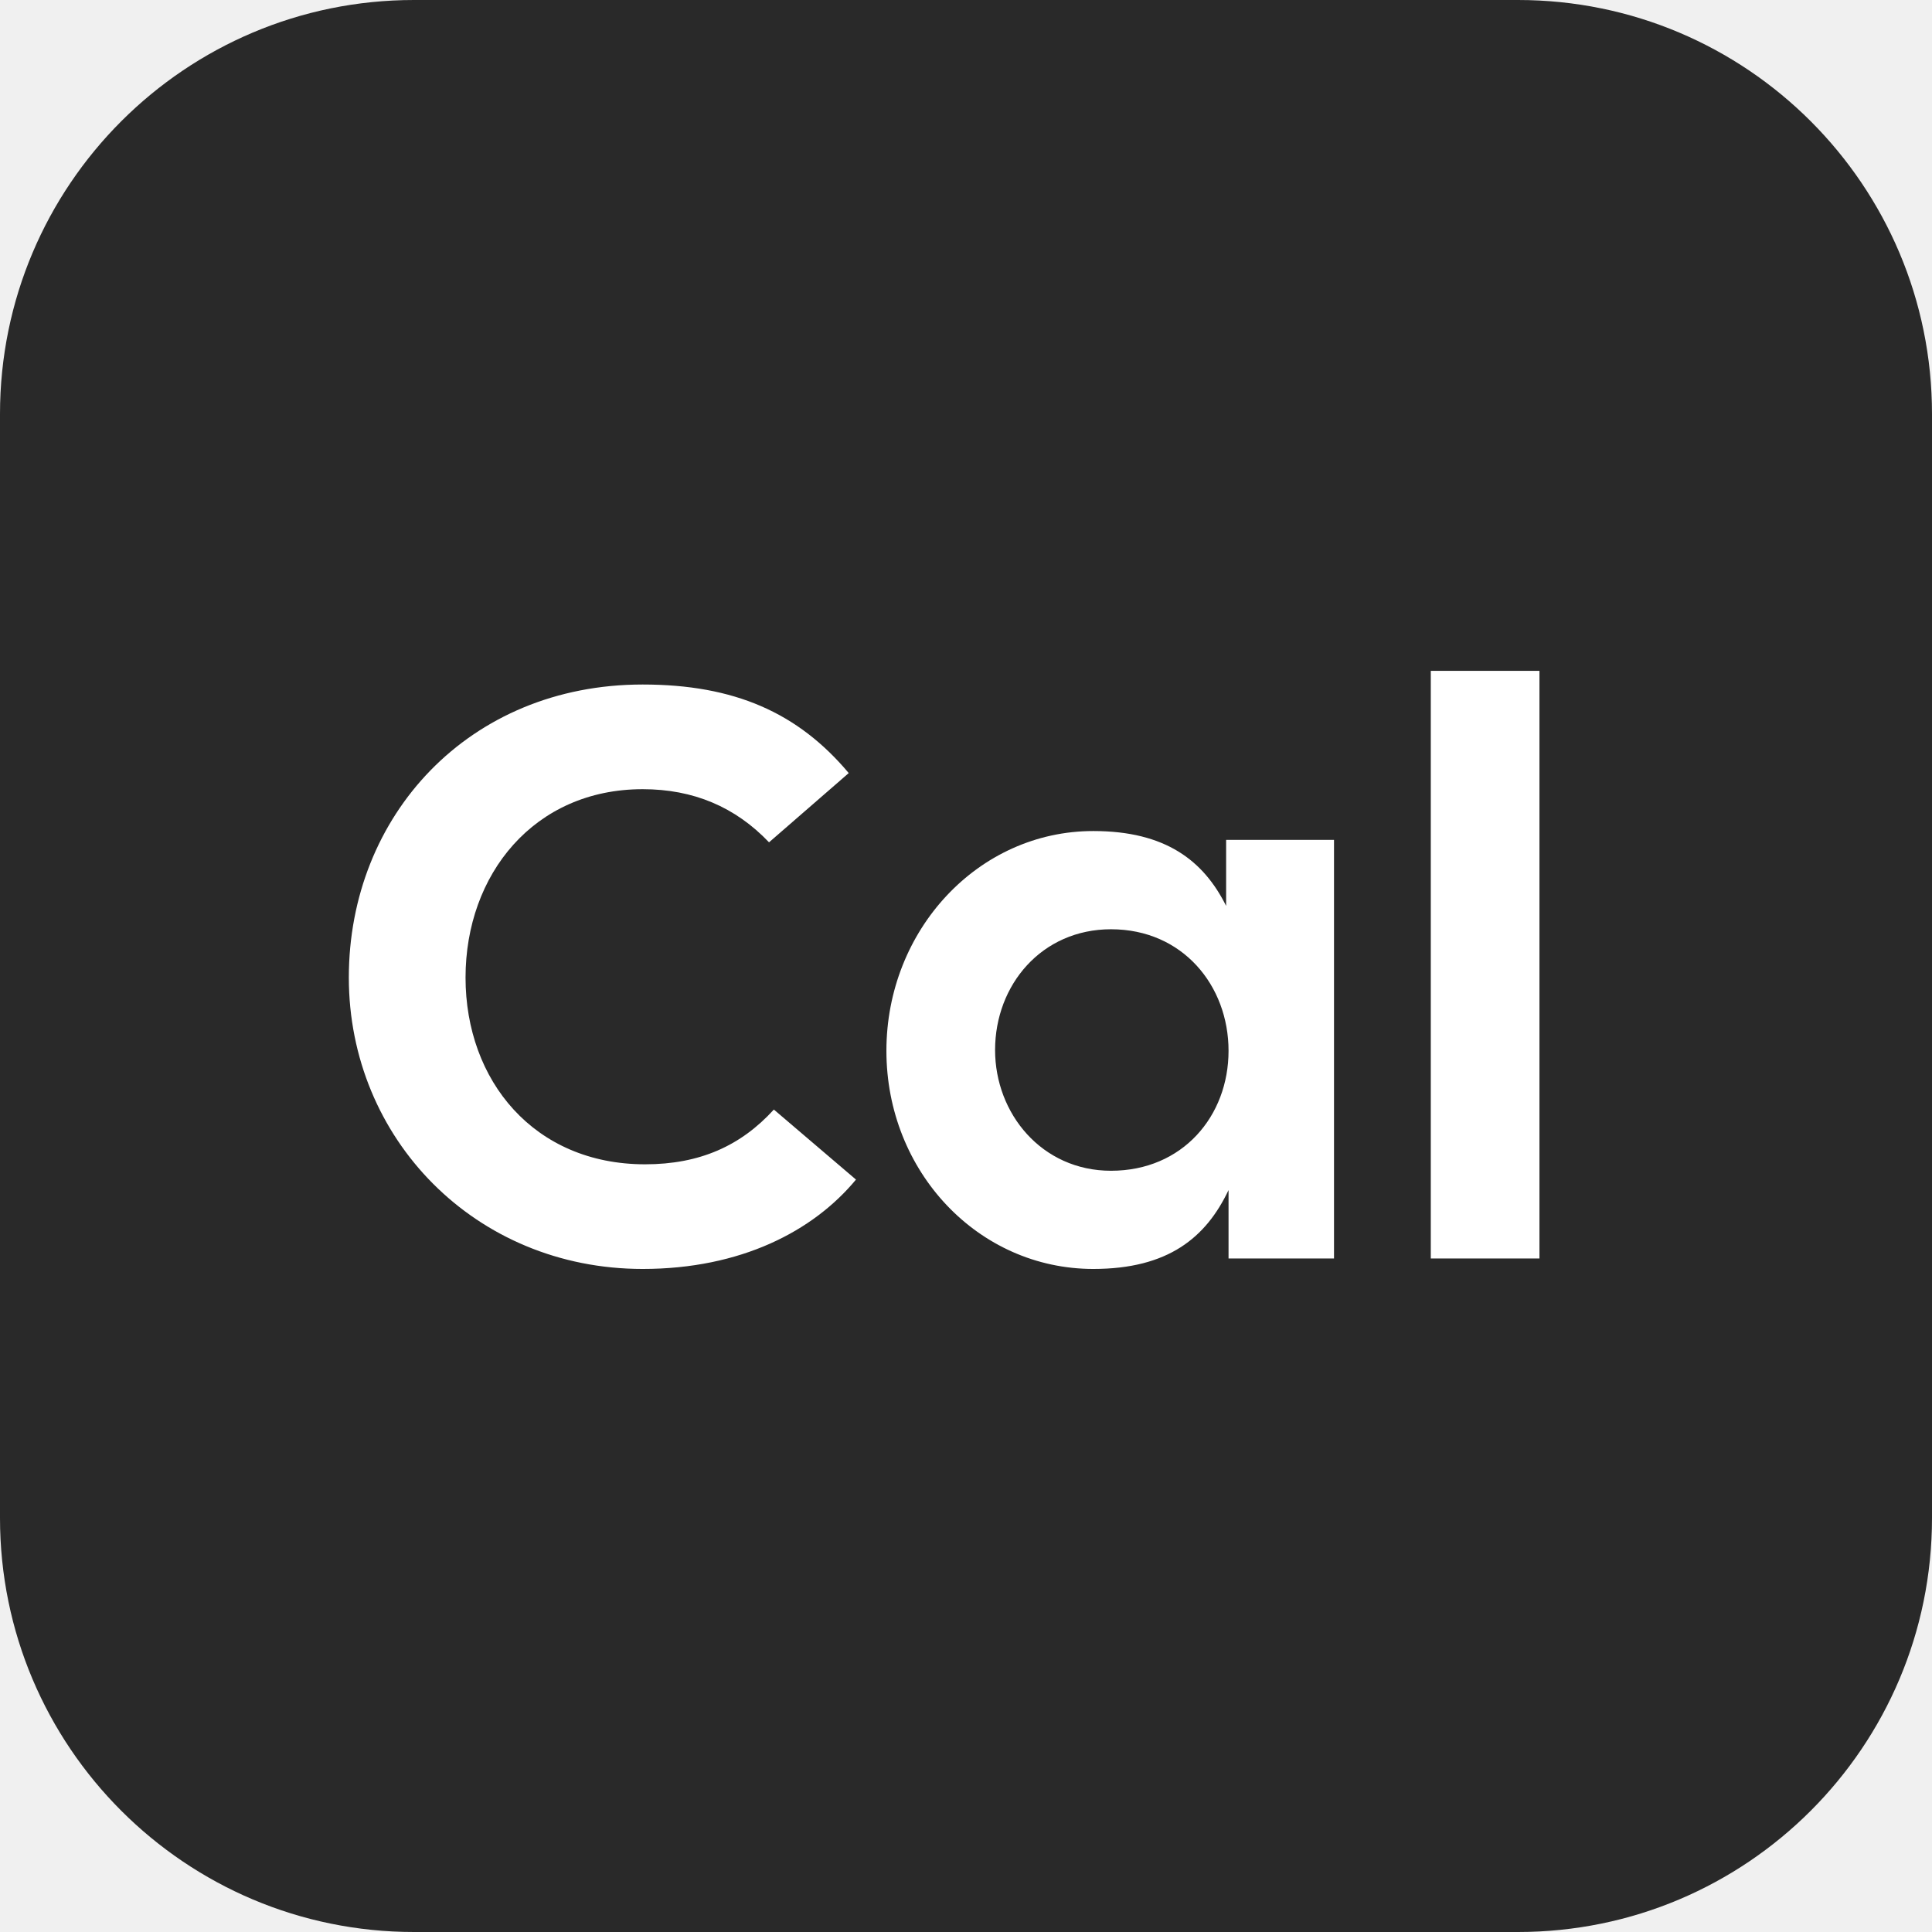
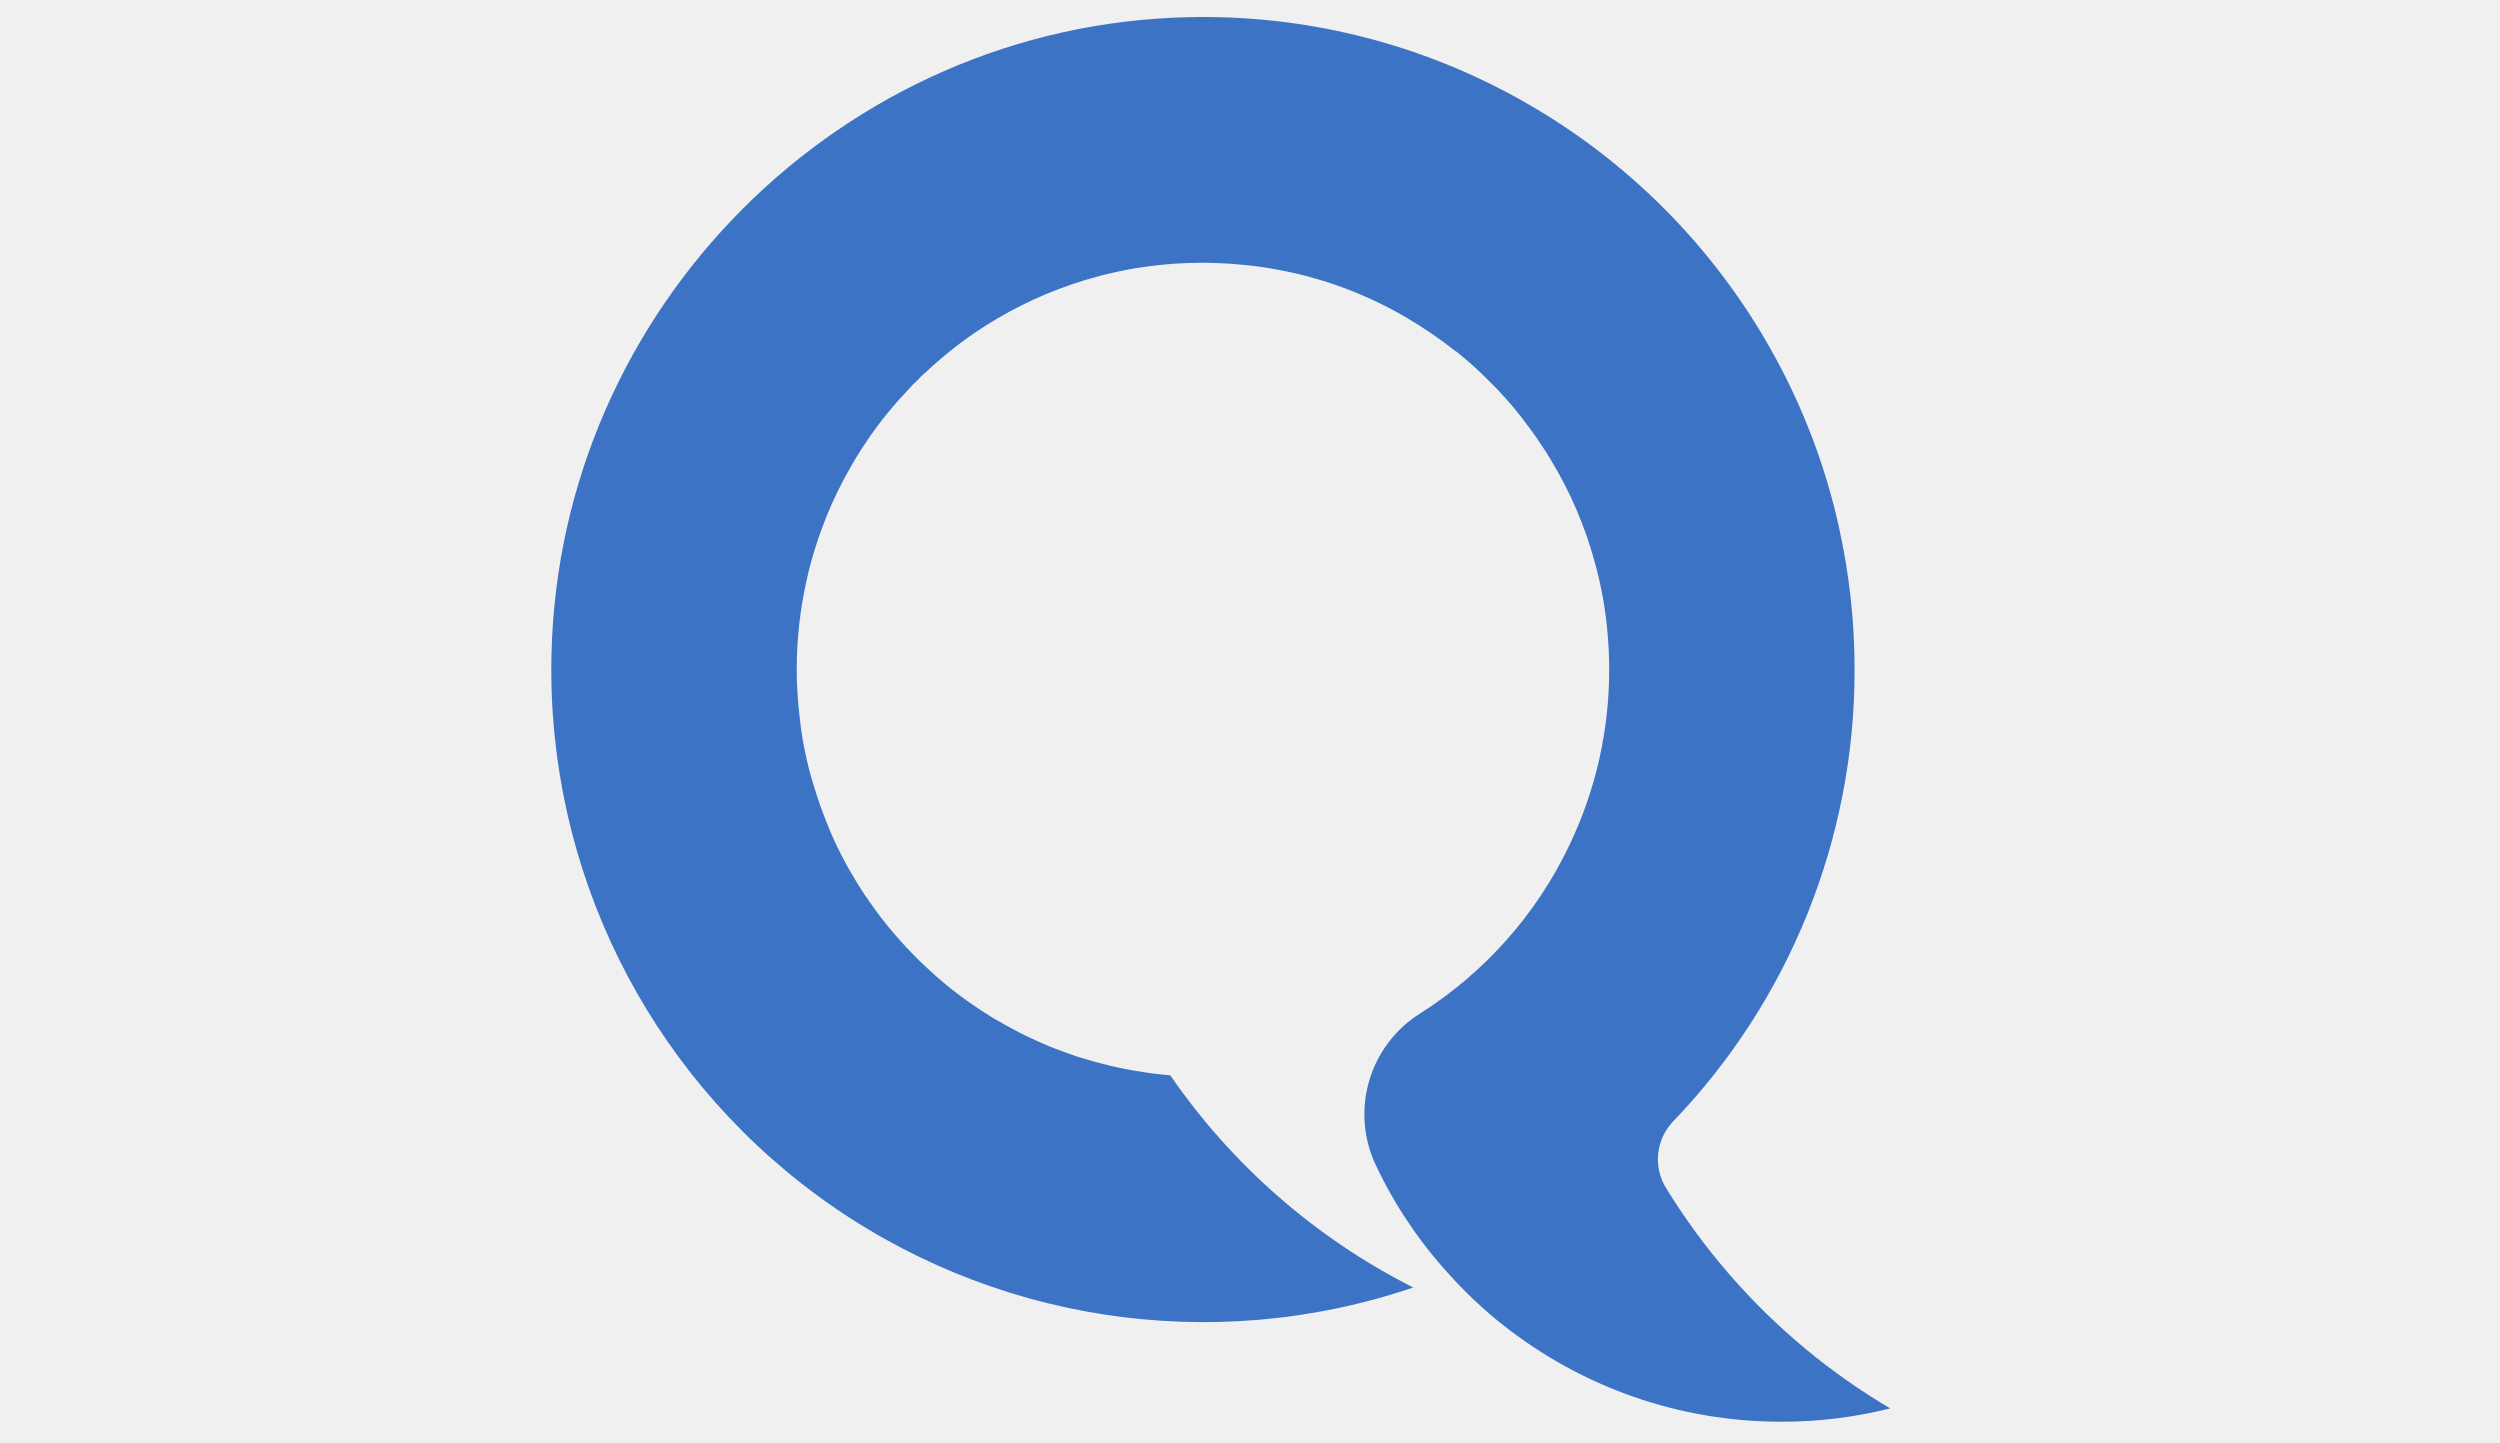
- <svg xmlns="http://www.w3.org/2000/svg" width="56" height="56" fill="none">
-   <rect width="56" height="56" rx="12" fill="#292929" />
-   <path d="M18.628 36.781c2.846 0 4.946-1.096 6.183-2.59l-2.38-2.03c-.957 1.05-2.147 1.587-3.733 1.587-3.22 0-5.204-2.427-5.204-5.413 0-2.987 1.984-5.46 5.134-5.46 1.47 0 2.683.513 3.663 1.54l2.31-2.007c-1.47-1.75-3.313-2.567-5.973-2.567-5.04 0-8.517 3.803-8.517 8.493 0 4.667 3.663 8.447 8.517 8.447ZM31.69 36.781c2.17 0 3.267-.91 3.92-2.286v1.983h3.057V24.344H35.54v1.914c-.653-1.307-1.75-2.17-3.85-2.17-3.337 0-5.997 2.87-5.997 6.37s2.66 6.323 5.997 6.323Zm-2.847-6.346c0-1.89 1.354-3.5 3.36-3.5 2.077 0 3.407 1.633 3.407 3.523 0 1.89-1.33 3.477-3.407 3.477-2.006 0-3.36-1.657-3.36-3.5ZM41.472 36.478h3.15V19.444h-3.15v17.034Z" fill="#fff" />
+ <svg xmlns="http://www.w3.org/2000/svg" width="260px" height="150px" viewBox="0 0 160 164" version="1.1">
+   <g id="g8" transform="matrix(1 0 0 -1 0 162)">
+     <path d="M152.785 1.855a50.143 50.143 0 0 0 -12.365 -1.514 50.845 50.845 0 0 0 -31.71 11.051h-0.01a50.143 50.143 0 0 0 -6.097 5.746 50.143 50.143 0 0 0 -8.284 12.345 13.539 13.539 0 0 0 5.024 17.279 46.131 46.131 0 0 1 17.008 19.205 46.131 46.131 0 0 1 4.493 19.897q0 2.387 -0.241 4.713v0.01a44.126 44.126 0 0 1 -1.374 7.391 45.129 45.129 0 0 1 -5.074 11.814 20.057 20.057 0 0 1 -1.013 1.595 30.086 30.086 0 0 1 -1.063 1.544q-0.552 0.762 -1.123 1.504a40.114 40.114 0 0 1 -2.607 3.049v0.01q-0.461 0.501 -0.943 0.953a40.114 40.114 0 0 1 -3.971 3.6v-0.03a50.143 50.143 0 0 1 -5.395 3.721 45.129 45.129 0 0 1 -13.248 5.265l-0.872 0.181 -0.672 0.13a40.114 40.114 0 0 1 -4.242 0.592h-0.01q-1.133 0.12 -2.266 0.16l-0.752 0.03q-0.632 0.02 -1.284 0.03h-0.07q-0.812 0 -1.615 -0.03l-0.752 -0.04 -0.211 -0.01q-0.672 -0.02 -1.334 -0.09l-0.201 -0.01a50.143 50.143 0 0 1 -2.116 -0.241 40.766 40.766 0 0 1 -4.443 -0.822q-0.682 -0.15 -1.334 -0.341l-1.324 -0.371a46.131 46.131 0 0 1 -11.362 -5.205 45.129 45.129 0 0 1 -6.769 -5.265 10.029 10.029 0 0 1 -1.023 -0.983 10.029 10.029 0 0 1 -0.913 -0.933q-0.06 -0.04 -0.08 -0.09a44.126 44.126 0 0 1 -4.653 -5.746v-0.01a40.114 40.114 0 0 1 -1.334 -2.066l-0.07 -0.12a50.143 50.143 0 0 1 -2.056 -3.801q-0.321 -0.662 -0.612 -1.314a40.114 40.114 0 0 1 -1.083 -2.678 40.114 40.114 0 0 1 -0.933 -2.778 40.114 40.114 0 0 1 -0.832 -3.209 46.131 46.131 0 0 1 -1.113 -10.089 30.086 30.086 0 0 1 0.07 -2.377q0.08 -1.635 0.281 -3.229a40.114 40.114 0 0 1 1.554 -7.511l0.321 -1.033a40.114 40.114 0 0 1 1.073 -2.999 40.114 40.114 0 0 1 1.244 -2.908l0.04 -0.08q0.471 -0.963 0.983 -1.895 0.241 -0.471 0.521 -0.933l0.441 -0.742q0.301 -0.542 0.652 -1.073 0.562 -0.903 1.183 -1.765l0.612 -0.852q0.301 -0.431 0.632 -0.852l0.662 -0.832a40.114 40.114 0 0 1 1.735 -2.016q0.341 -0.401 0.712 -0.772a40.114 40.114 0 0 1 2.417 -2.367q0.321 -0.311 0.632 -0.582a45.129 45.129 0 0 1 5.726 -4.292 20.057 20.057 0 0 1 1.845 -1.103 10.029 10.029 0 0 1 0.832 -0.461q0.542 -0.301 1.113 -0.602 0.933 -0.471 1.885 -0.903a40.114 40.114 0 0 1 3.079 -1.264l1.123 -0.401q0.532 -0.201 1.073 -0.341a30.086 30.086 0 0 1 2.186 -0.622l1.113 -0.281a40.114 40.114 0 0 1 3.39 -0.652q1.655 -0.281 3.34 -0.411a74.211 74.211 0 0 1 27.629 -24.129A74.161 74.161 0 0 0 0.572 87.449c0.822 39.523 33.014 71.764 72.487 72.597a73.61 73.61 0 0 0 34.919 -7.913 74.211 74.211 0 0 0 32.282 -31.771 73.209 73.209 0 0 0 6.679 -18.182 74.211 74.211 0 0 0 1.805 -16.316 74.011 74.011 0 0 0 -20.659 -51.406 6.218 6.218 0 0 1 -0.772 -7.552A74.211 74.211 0 0 1 143.238 8.564a73.209 73.209 0 0 1 9.547 -6.699" id="path20" fill="#3C73C5" fill-rule="nonzero" />
+   </g>
</svg>
